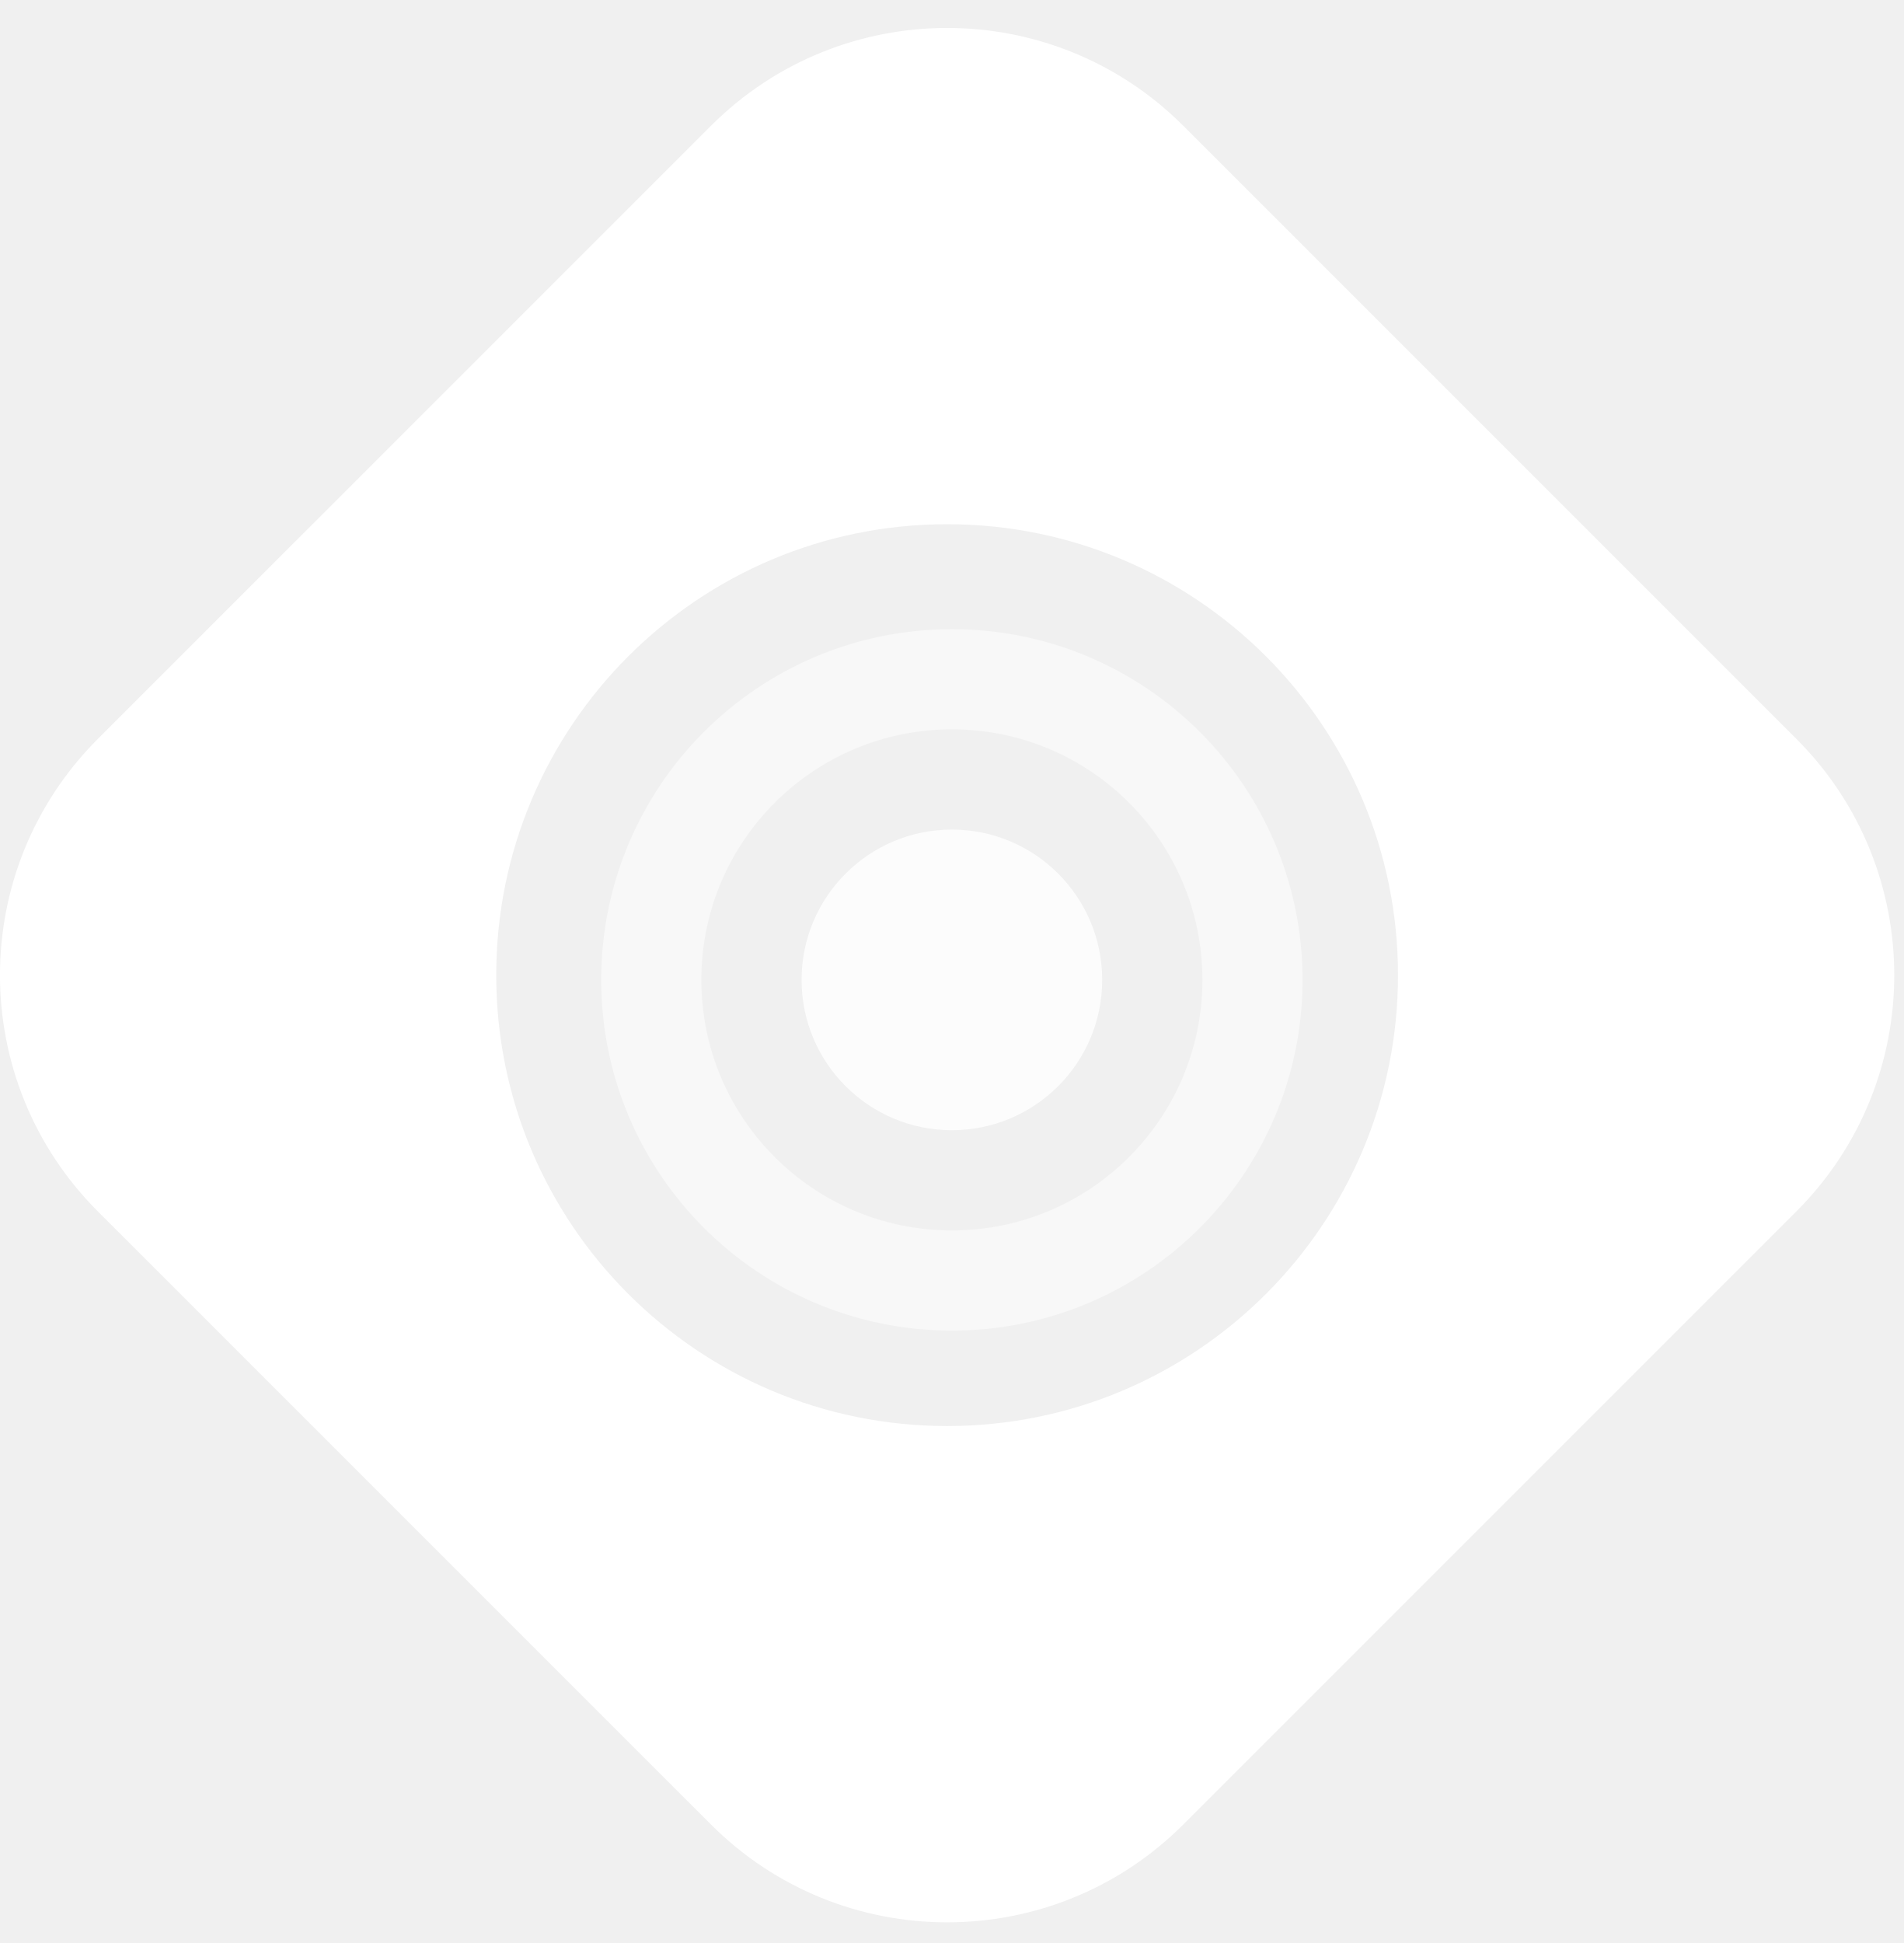
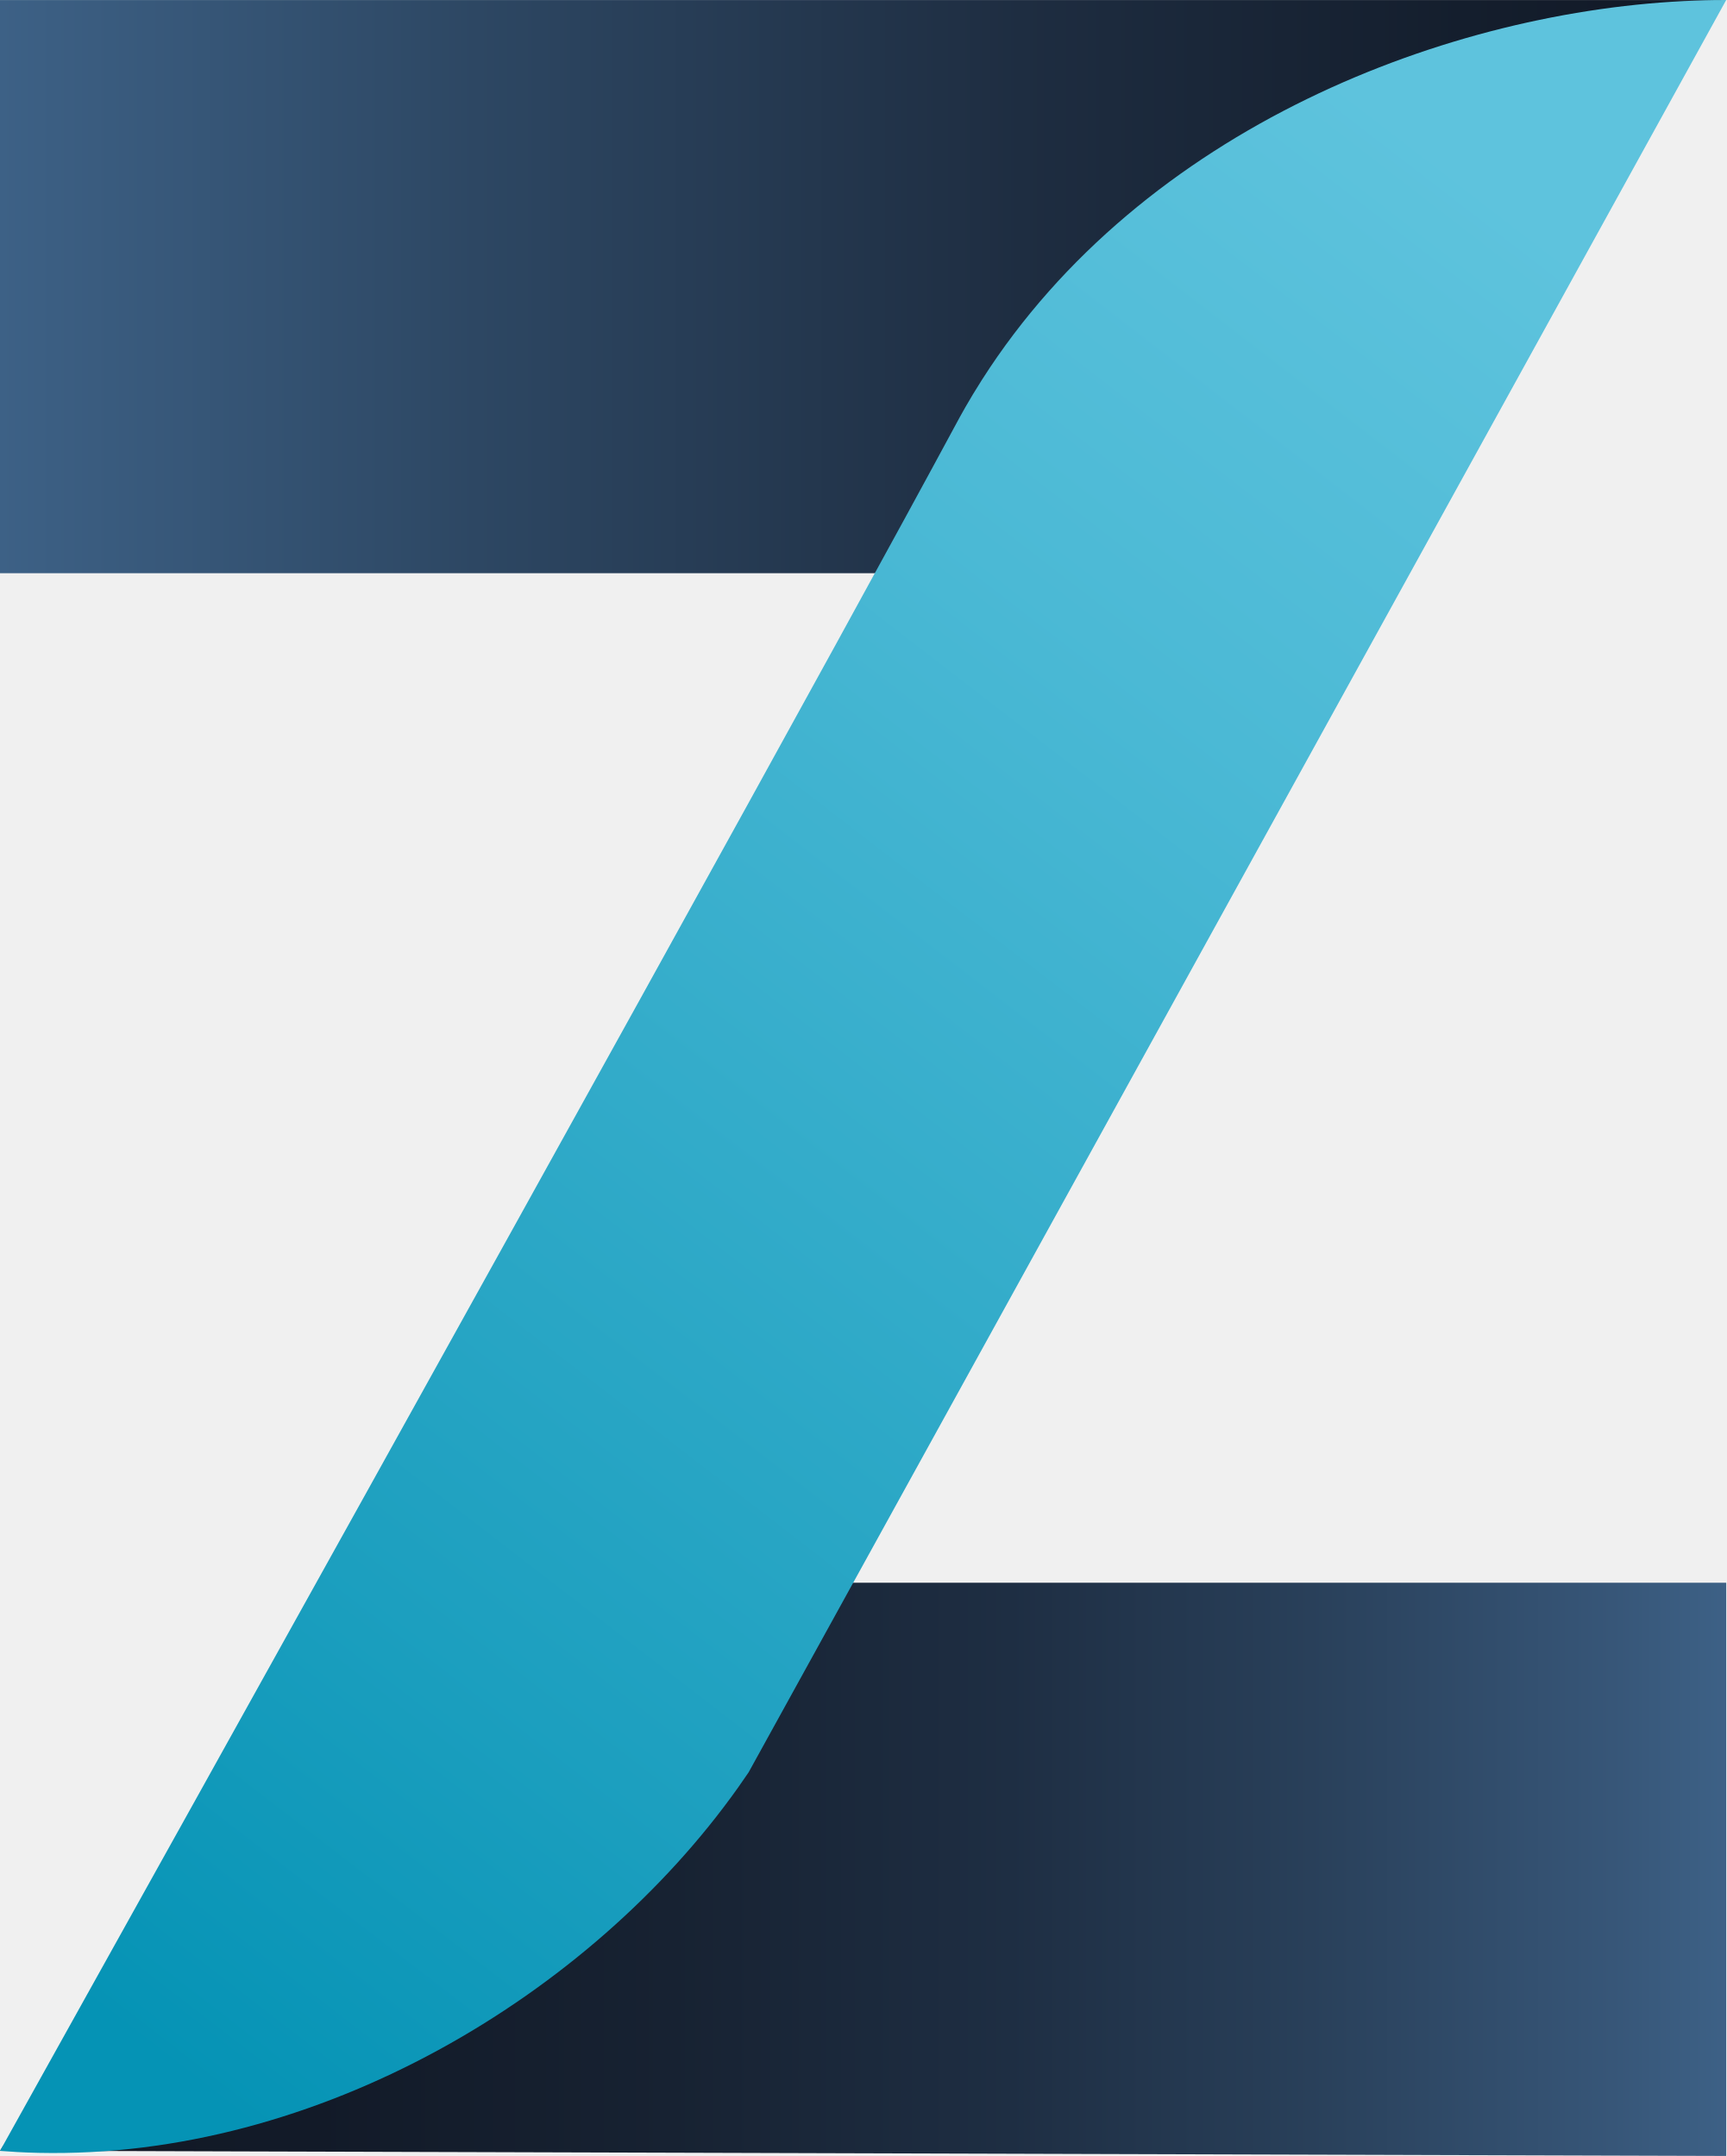
- <svg xmlns="http://www.w3.org/2000/svg" width="49" height="50" fill="none">
-   <path fill-rule="evenodd" clip-rule="evenodd" d="M30.452 3.237a8.595 8.595 0 00-12.155 0L2.517 19.016a8.595 8.595 0 000 12.156l15.78 15.779a8.595 8.595 0 0012.155 0l15.78-15.78a8.595 8.595 0 000-12.155l-15.78-15.78zm-6.078 33.46c6.41 0 11.604-5.195 11.604-11.603 0-6.409-5.195-11.604-11.604-11.604-6.408 0-11.603 5.195-11.603 11.604 0 6.408 5.195 11.603 11.604 11.603z" fill="#fff" />
-   <circle cx="24.497" cy="25.216" r="7.736" stroke="#fff" stroke-opacity=".5" stroke-width="2.579" />
-   <circle cx="24.497" cy="25.216" r="3.868" fill="#fff" fill-opacity=".8" />
+ <svg xmlns="http://www.w3.org/2000/svg" id="Capa_2" data-name="Capa 2" viewBox="0 0 351.55 439.2">
+   <defs>
+     <style>.cls-1{fill:url(#Degradado_sin_nombre_24);}.cls-2{fill:url(#Degradado_sin_nombre_23);}.cls-3{fill:url(#Degradado_sin_nombre_31);}</style>
+     <linearGradient id="Degradado_sin_nombre_24" x1="121.86" y1="259.73" x2="480.66" y2="259.73" gradientUnits="userSpaceOnUse">
+       <stop offset="0" stop-color="#3d6186" />
+       <stop offset="0.27" stop-color="#2d4763" />
+       <stop offset="0.58" stop-color="#1e2d41" />
+       <stop offset="0.83" stop-color="#141e2d" />
+       <stop offset="1" stop-color="#111825" />
+     </linearGradient>
+     <linearGradient id="Degradado_sin_nombre_23" x1="220.49" y1="582.16" x2="604.15" y2="582.16" gradientTransform="matrix(-1, 0, 0, 1, 693.9, 0)" gradientUnits="userSpaceOnUse">
+       <stop offset="0" stop-color="#3d6186" />
+       <stop offset="0.06" stop-color="#375678" />
+       <stop offset="0.22" stop-color="#29405a" />
+       <stop offset="0.38" stop-color="#1e2e43" />
+       <stop offset="0.56" stop-color="#172232" />
+       <stop offset="0.75" stop-color="#121a28" />
+       <stop offset="1" stop-color="#111825" />
+     </linearGradient>
+     <linearGradient id="Degradado_sin_nombre_31" x1="432.77" y1="245.72" x2="147.27" y2="615.88" gradientUnits="userSpaceOnUse">
+       <stop offset="0" stop-color="#5ec3dd" />
+       <stop offset="0.26" stop-color="#4bb9d5" />
+       <stop offset="0.78" stop-color="#1c9fbf" />
+       <stop offset="1" stop-color="#0593b5" />
+     </linearGradient>
+   </defs>
+   <path class="cls-1" d="M465.76,207a55.46,55.46,0,0,1,7.52-5.64H121.86V318.12H405.45c-3.38-24.92,5.8-51.83,27.55-65.71C436.47,233.34,447.35,215.9,465.76,207Z" transform="translate(-121.86 -201.35)" />
+   <path class="cls-2" d="M473.41,640.54V523.77H205.05a58.51,58.51,0,0,1-27.69,29.4c-.3.7-.7,1.35-1,2a68.15,68.15,0,0,1-8.7,23.19,71.21,71.21,0,0,1-3.56,12.29c-1.28,8-38.34,41.84-42.22,48.82" transform="translate(-121.86 -201.35)" />
+   <path class="cls-3" d="M473.41,201.35c-1,0-3.36,0-6.35.12-50,1.85-112.46,25.94-145.19,77.2-2.73,4.28-4.5,7.56-5.22,8.9C293.06,331.33,233,440,121.86,639.51c1.92.15,4.62.33,7.86.4,56.88,1.26,112.42-32.13,142.44-74.4,1-1.46,1.83-2.64,2.16-3.12Z" transform="translate(-121.86 -201.35)" />
</svg>
